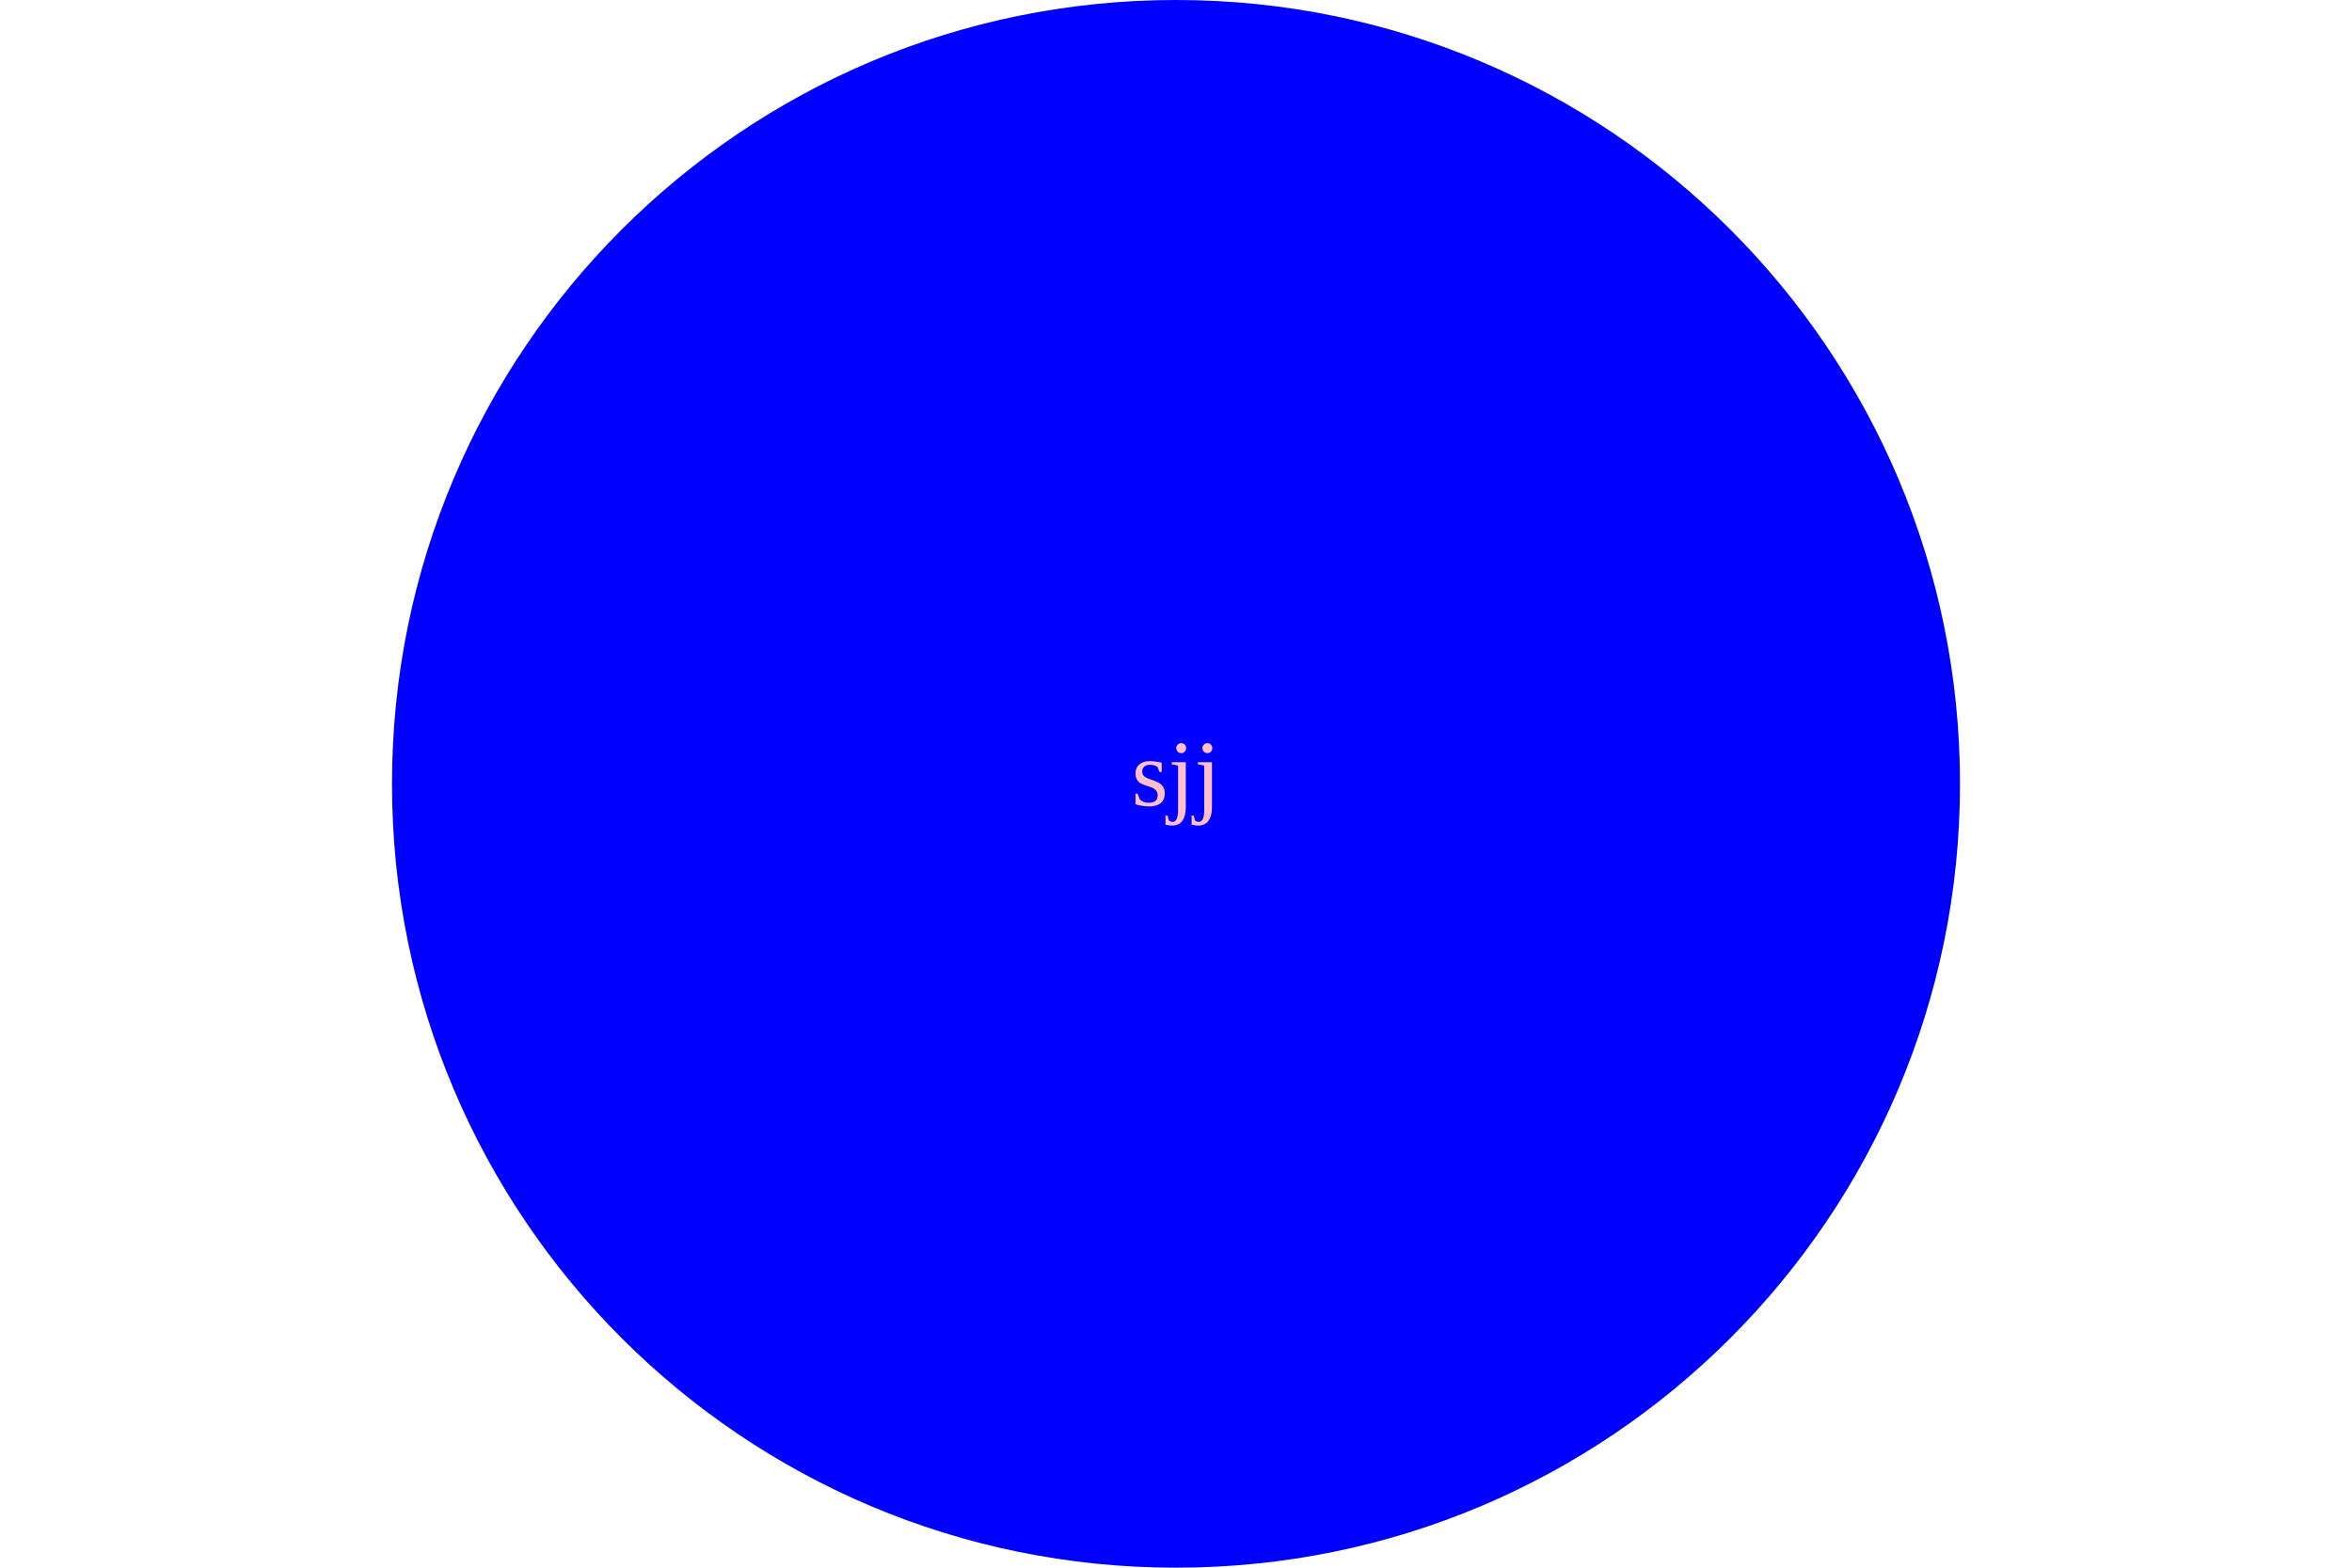
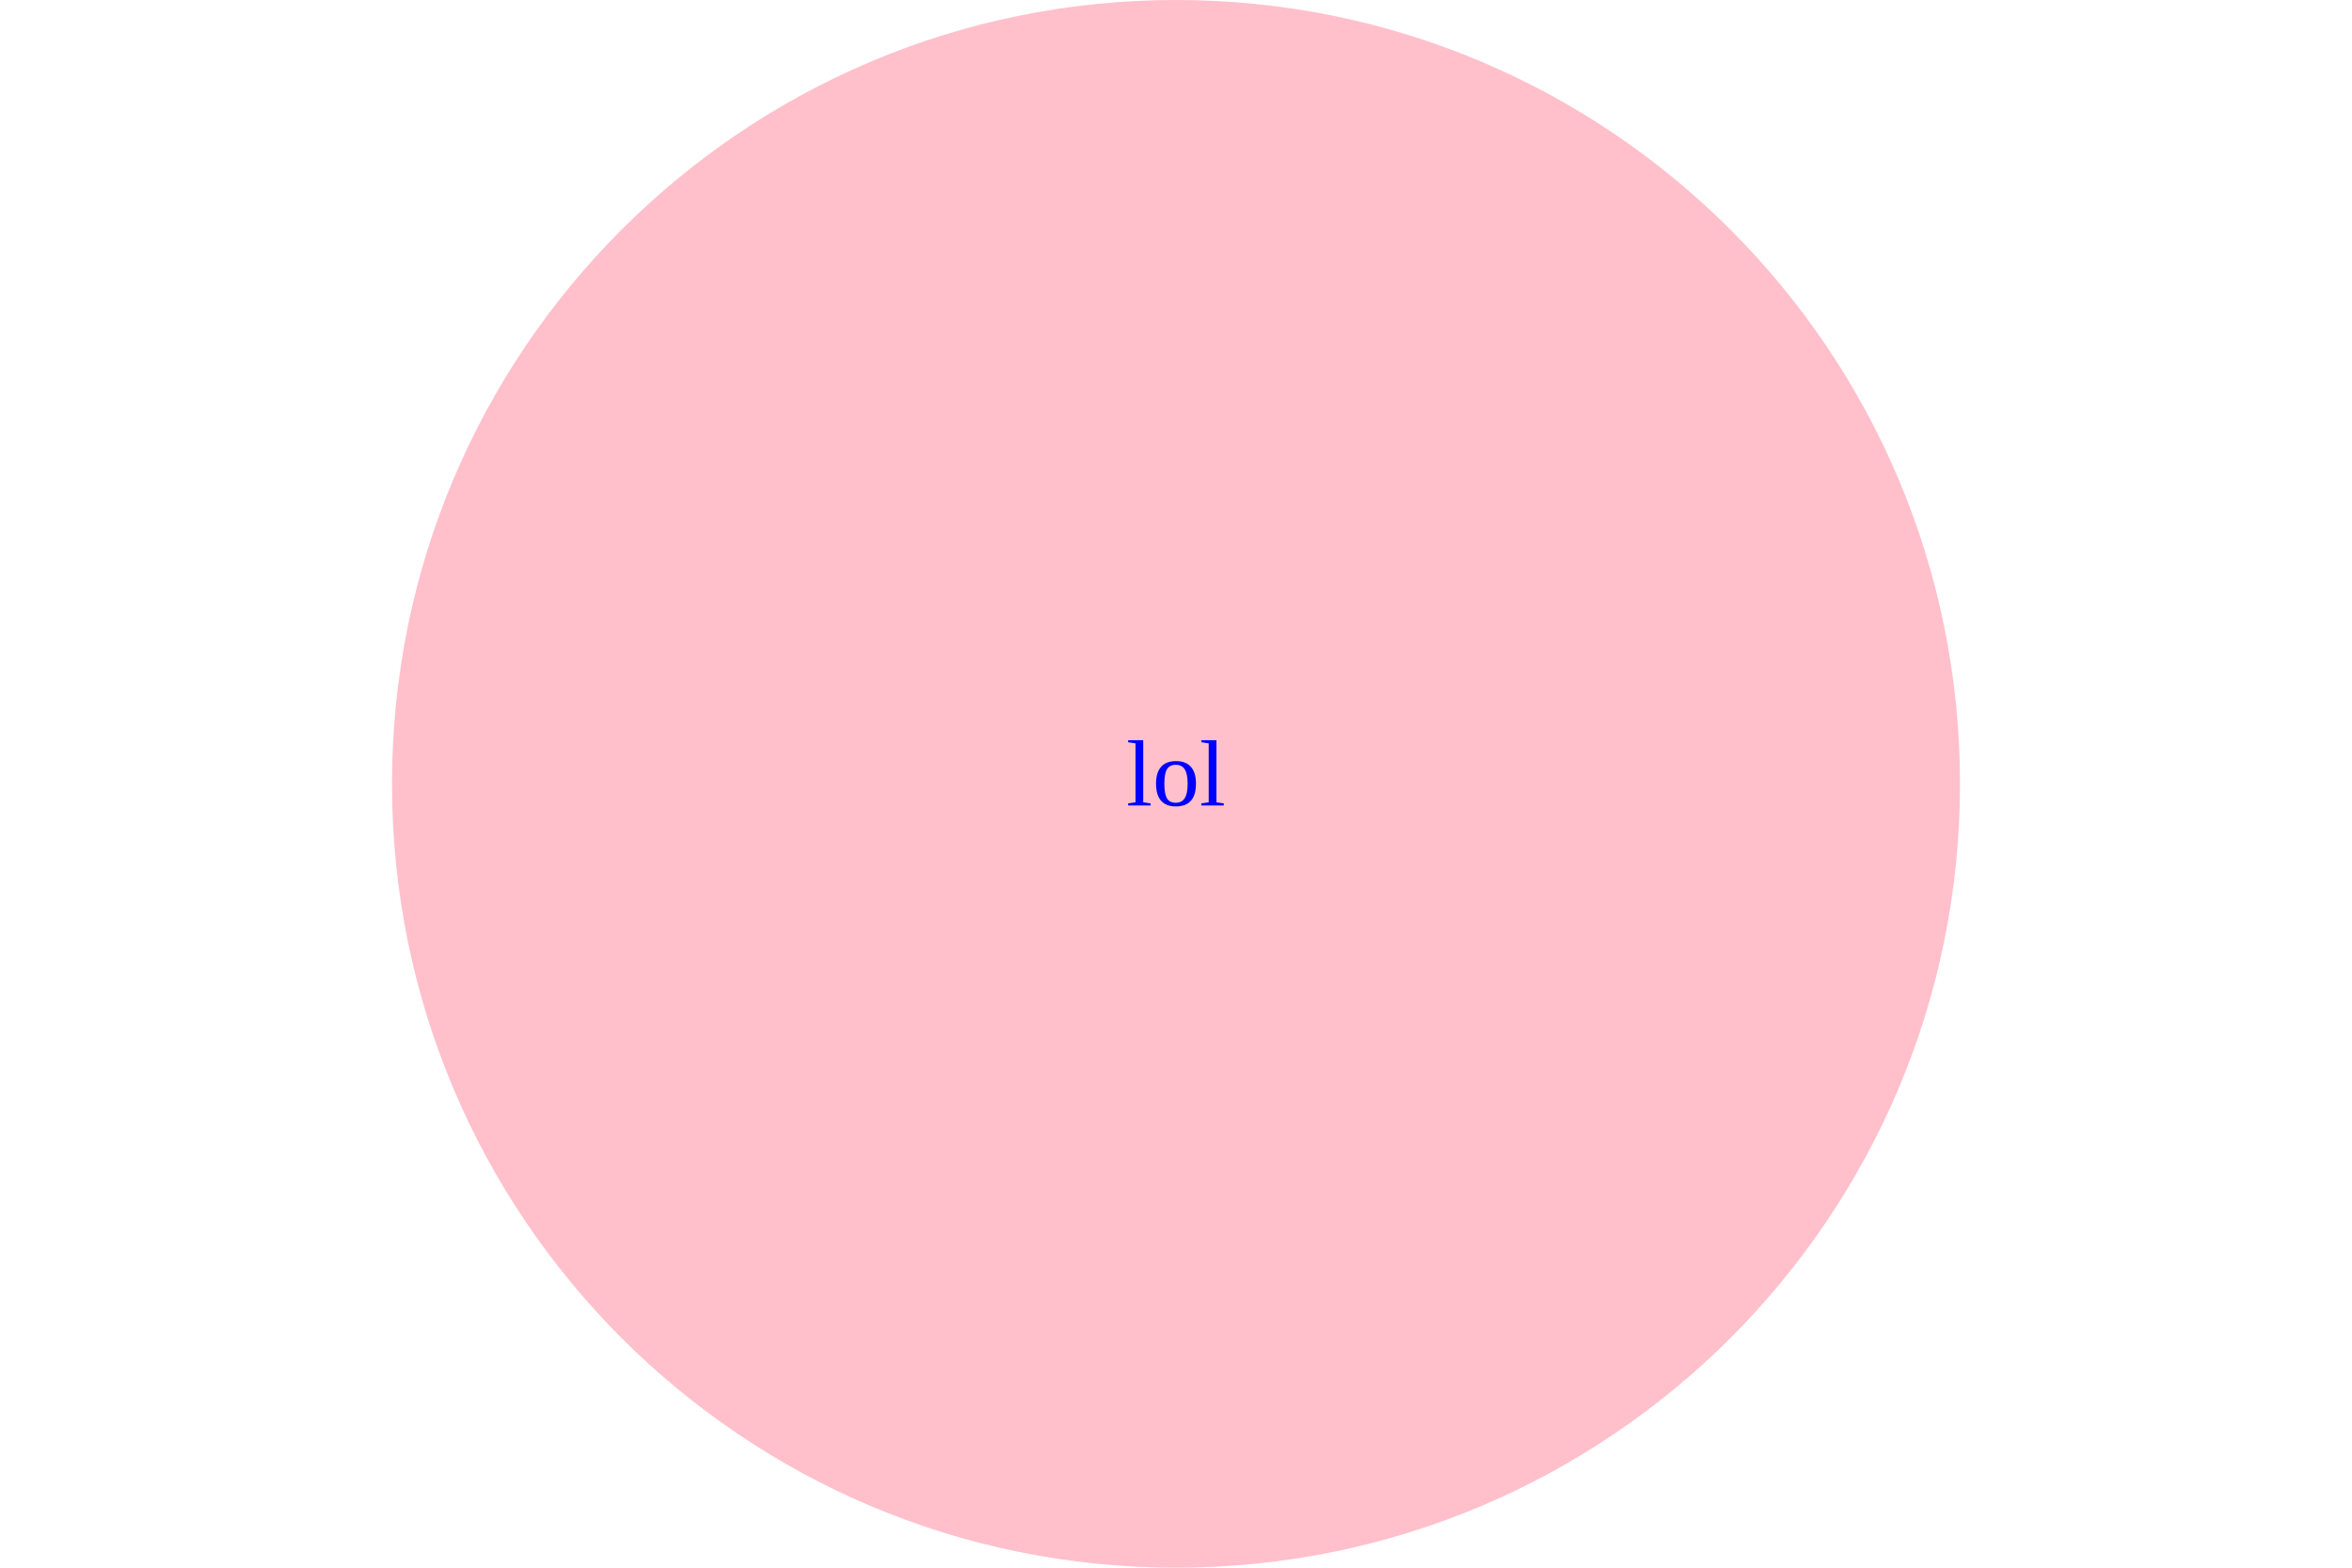
<svg xmlns="http://www.w3.org/2000/svg" version="1.1" width="300" height="200">
-   <circle cx="150" cy="100" r="100" fill="blue" />
-   <text x="50%" y="50%" dominant-baseline="middle" text-anchor="middle" fill="pink">sjj</text>
+   <circle cx="150" cy="100" r="100" fill="pink" />
+   <text x="50%" y="50%" dominant-baseline="middle" text-anchor="middle" fill="blue">lol</text>
</svg>
